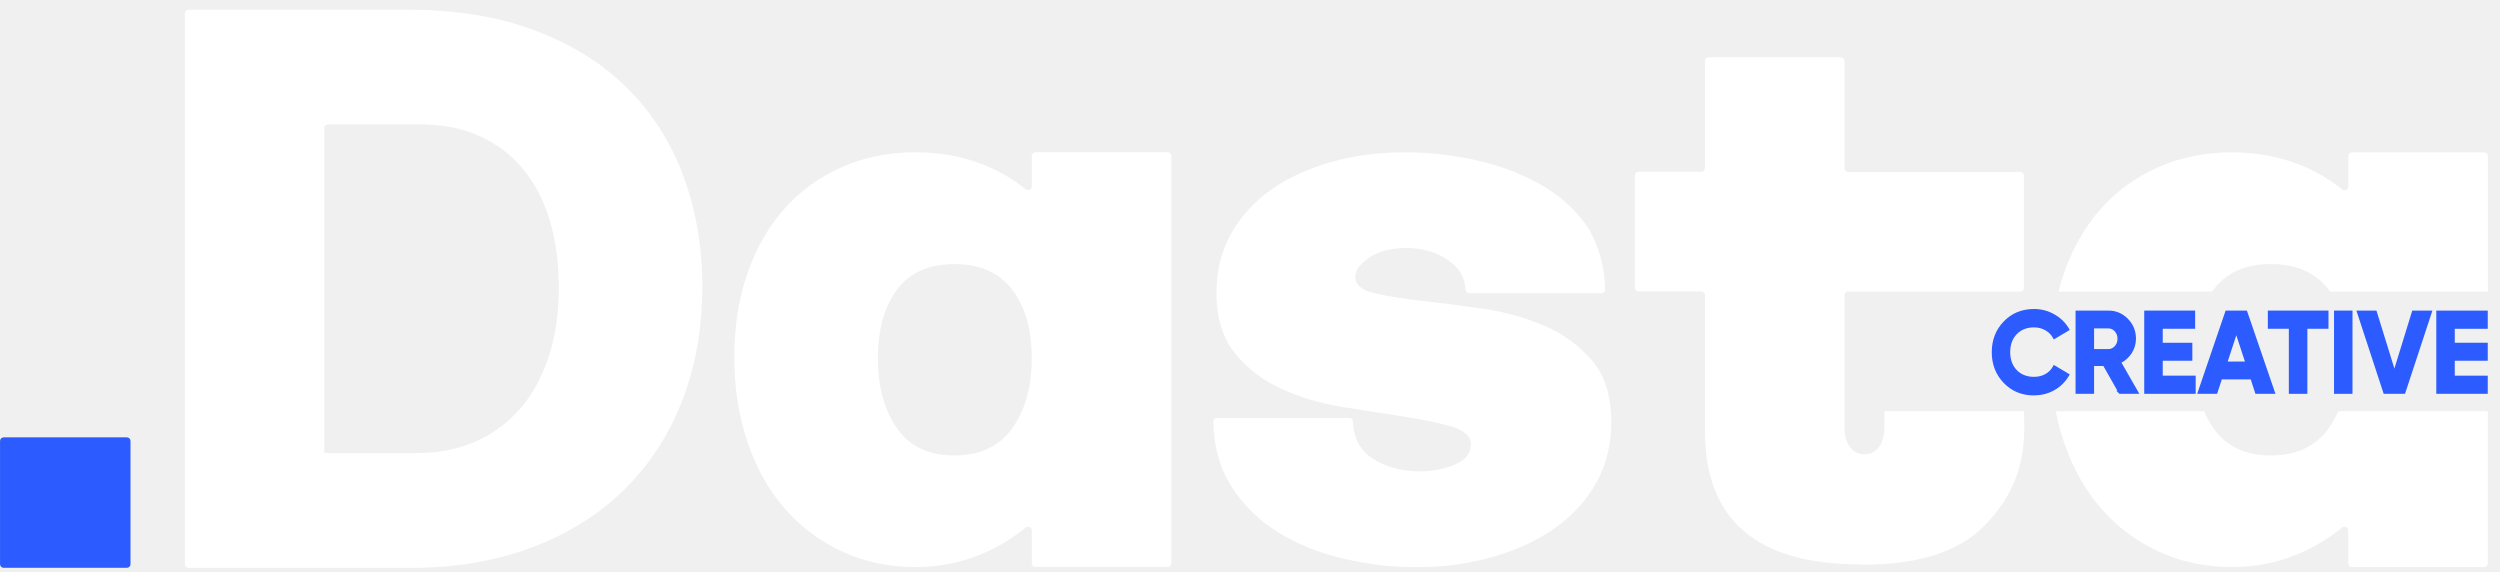
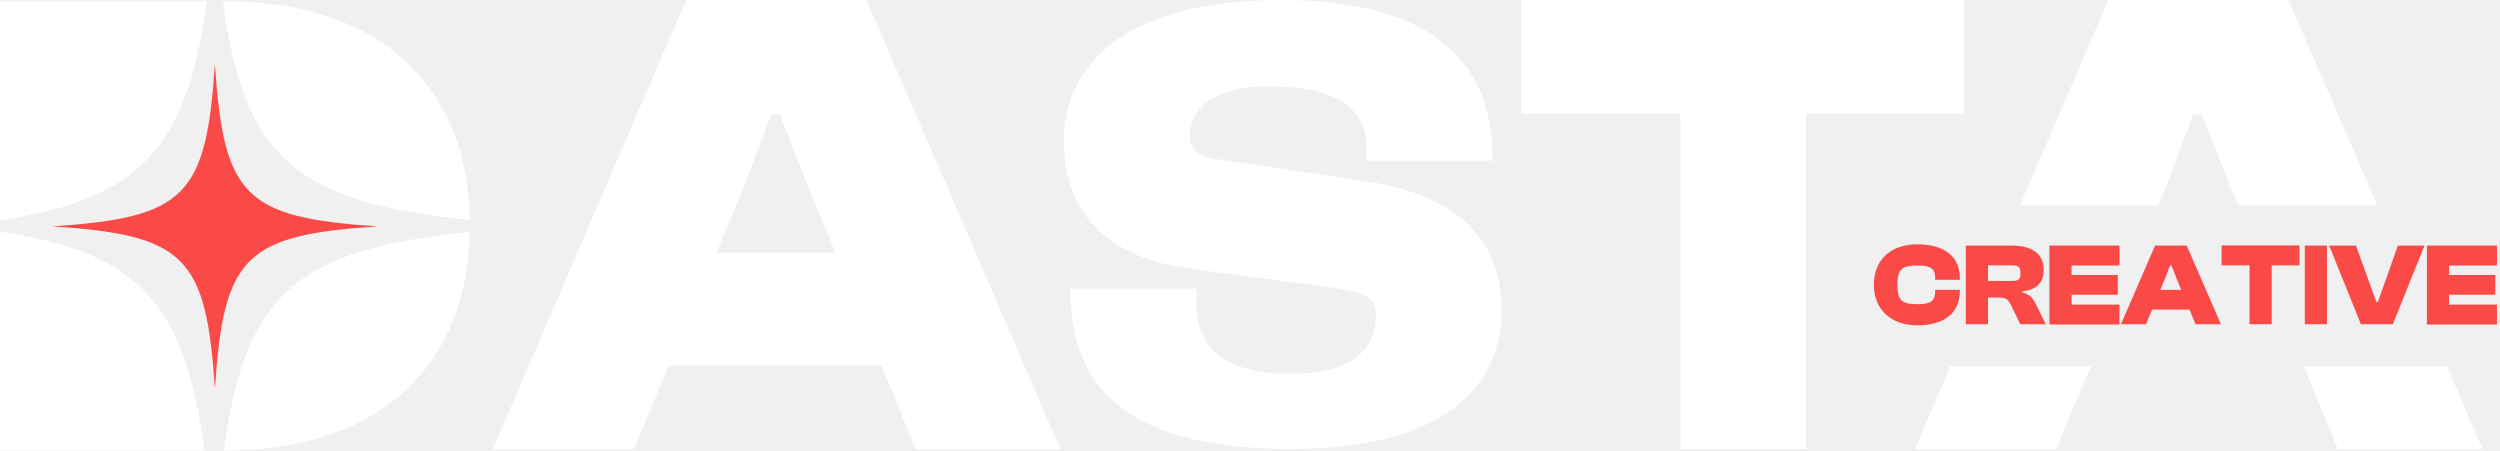
- <svg xmlns="http://www.w3.org/2000/svg" width="140" height="32" viewBox="0 0 140 32" fill="none">
-   <g clip-path="url(#clip0_302_7564)">
-     <path d="M10.553 31.799C10.442 31.799 10.351 31.708 10.351 31.596V0.747C10.351 0.635 10.442 0.544 10.553 0.544H22.81C25.52 0.544 27.902 0.93 29.952 1.703C32.008 2.474 33.725 3.546 35.109 4.918C36.493 6.29 37.545 7.926 38.257 9.829C38.97 11.733 39.329 13.803 39.329 16.04C39.329 18.422 38.943 20.586 38.164 22.536C37.391 24.487 36.286 26.143 34.862 27.515C33.431 28.887 31.714 29.944 29.705 30.683C27.695 31.428 25.459 31.801 22.983 31.801H10.553V31.799ZM18.164 25.364C18.164 25.364 18.166 25.37 18.171 25.37H23.389C24.547 25.37 25.611 25.163 26.583 24.745C27.549 24.324 28.387 23.726 29.086 22.934C29.784 22.143 30.33 21.171 30.715 20.012C31.101 18.847 31.294 17.542 31.294 16.084C31.294 14.747 31.127 13.515 30.801 12.397C30.474 11.278 29.983 10.32 29.329 9.515C28.678 8.709 27.866 8.084 26.894 7.637C25.928 7.191 24.803 6.966 23.518 6.966H18.363C18.252 6.966 18.16 7.057 18.16 7.168V25.362L18.164 25.364Z" fill="white" />
-     <path d="M57.985 31.753C57.873 31.753 57.782 31.662 57.782 31.55V29.703C57.782 29.529 57.573 29.434 57.437 29.545C56.659 30.18 55.793 30.694 54.833 31.082C53.729 31.528 52.543 31.753 51.259 31.753C49.767 31.753 48.403 31.461 47.153 30.881C45.901 30.302 44.829 29.497 43.938 28.471C43.047 27.447 42.355 26.209 41.862 24.764C41.369 23.319 41.123 21.735 41.123 20.004C41.123 18.273 41.369 16.71 41.862 15.291C42.355 13.881 43.047 12.669 43.938 11.677C44.829 10.678 45.901 9.907 47.153 9.353C48.405 8.801 49.775 8.527 51.259 8.527C52.537 8.527 53.729 8.726 54.833 9.132C55.787 9.479 56.657 9.972 57.437 10.601C57.573 10.711 57.782 10.617 57.782 10.441V8.728C57.782 8.616 57.873 8.525 57.985 8.525H65.393C65.504 8.525 65.596 8.616 65.596 8.728V31.544C65.596 31.656 65.504 31.747 65.393 31.747H57.985V31.753ZM53.449 25.504C54.88 25.504 55.957 24.999 56.684 23.986C57.416 22.973 57.776 21.664 57.776 20.059C57.776 18.454 57.41 17.171 56.684 16.219C55.951 15.267 54.873 14.788 53.449 14.788C52.024 14.788 50.946 15.267 50.234 16.219C49.521 17.171 49.162 18.45 49.162 20.059C49.162 21.668 49.521 22.973 50.234 23.986C50.946 24.999 52.018 25.504 53.449 25.504Z" fill="white" />
-     <path d="M82.373 24.924C82.373 24.924 82.379 24.922 82.379 24.918C82.375 24.449 82.023 24.104 81.327 23.899C80.629 23.692 79.75 23.507 78.691 23.341C77.633 23.174 76.487 23.002 75.251 22.801C74.013 22.608 72.868 22.275 71.811 21.796C70.753 21.323 69.874 20.657 69.174 19.805C68.476 18.953 68.123 17.814 68.123 16.391C68.123 15.174 68.389 14.076 68.929 13.11C69.469 12.143 70.199 11.325 71.139 10.654C72.076 9.982 73.195 9.462 74.488 9.089C75.784 8.715 77.189 8.531 78.707 8.531C80.018 8.531 81.344 8.677 82.681 8.977C84.019 9.278 85.23 9.736 86.322 10.361C87.414 10.986 88.293 11.806 88.979 12.817C89.531 13.838 89.858 14.881 89.888 16.215C89.89 16.326 89.799 16.418 89.687 16.418H82.279C82.168 16.418 82.076 16.326 82.07 16.215C82.032 15.598 81.8 15.104 81.206 14.648C80.554 14.143 79.734 13.889 78.75 13.889C77.885 13.889 77.193 14.069 76.674 14.429C76.154 14.788 75.894 15.141 75.894 15.5C75.894 15.947 76.253 16.253 76.966 16.42C77.678 16.586 78.563 16.726 79.623 16.846C80.68 16.966 81.825 17.112 83.063 17.292C84.301 17.473 85.445 17.792 86.505 18.25C87.562 18.709 88.449 19.363 89.159 20.195C89.872 21.027 90.231 22.172 90.231 23.635C90.231 24.887 89.959 26.012 89.405 27.01C88.853 28.009 88.088 28.853 87.101 29.553C86.117 30.251 84.958 30.797 83.621 31.183C82.283 31.568 80.838 31.761 79.288 31.761C77.95 31.761 76.598 31.601 75.247 31.288C73.895 30.976 72.671 30.483 71.585 29.817C70.499 29.145 69.623 28.287 68.949 27.227C68.308 26.216 67.975 25.013 67.946 23.61C67.944 23.499 68.036 23.407 68.147 23.407H75.555C75.667 23.407 75.758 23.499 75.762 23.61C75.809 24.55 76.178 25.242 76.876 25.683C77.621 26.162 78.488 26.395 79.466 26.395C80.211 26.395 80.877 26.269 81.475 26.015C82.072 25.764 82.364 25.401 82.366 24.93C82.366 24.926 82.368 24.924 82.373 24.924Z" fill="white" />
-     <path d="M103.292 16.527V23.926C103.292 24.405 103.399 24.771 103.606 25.043C103.811 25.311 104.085 25.442 104.41 25.442C104.735 25.442 105.003 25.311 105.216 25.043C105.423 24.777 105.528 24.371 105.528 23.839V23.066C105.528 23.044 105.547 23.025 105.569 23.025H113.304C113.326 23.025 113.344 23.042 113.344 23.064C113.397 24.775 113.452 27.111 111.067 29.496C109.602 30.961 107.3 31.621 104.325 31.621H104.199C104.199 31.621 104.189 31.616 104.187 31.612C104.185 31.608 104.181 31.606 104.177 31.606C98.378 31.604 95.478 29.122 95.478 24.146V16.52C95.478 16.409 95.389 16.318 95.275 16.318H91.754C91.642 16.318 91.551 16.226 91.551 16.115V9.825C91.551 9.713 91.642 9.622 91.754 9.622H95.275C95.387 9.622 95.478 9.531 95.478 9.419V3.409C95.478 3.298 95.569 3.207 95.681 3.207H103.089C103.203 3.207 103.292 3.298 103.292 3.409V9.425C103.292 9.539 103.383 9.628 103.495 9.628H113.139C113.253 9.628 113.342 9.719 113.342 9.831V16.121C113.342 16.232 113.251 16.324 113.139 16.324H103.495C103.383 16.324 103.292 16.415 103.292 16.527Z" fill="white" />
-     <path d="M130.407 23.986C129.68 24.999 128.603 25.504 127.172 25.504C125.741 25.504 124.669 24.999 123.957 23.986C123.754 23.696 123.58 23.385 123.435 23.05C123.429 23.036 123.415 23.026 123.399 23.026H115.171C115.145 23.026 115.126 23.05 115.13 23.075C115.246 23.657 115.396 24.221 115.581 24.765C116.074 26.208 116.766 27.446 117.659 28.471C118.55 29.496 119.622 30.302 120.874 30.88C122.124 31.461 123.488 31.753 124.98 31.753C126.265 31.753 127.448 31.526 128.554 31.081C129.514 30.694 130.379 30.18 131.158 29.545C131.294 29.433 131.503 29.529 131.503 29.703V31.55C131.503 31.662 131.594 31.753 131.706 31.753H139.114C139.226 31.753 139.317 31.662 139.317 31.55V23.067C139.317 23.044 139.299 23.026 139.276 23.026H130.971C130.955 23.026 130.941 23.036 130.935 23.05C130.787 23.387 130.61 23.7 130.405 23.986H130.407ZM139.116 8.531H131.708C131.596 8.531 131.505 8.622 131.505 8.734V10.447C131.505 10.623 131.302 10.721 131.164 10.611C130.383 9.98 129.512 9.487 128.556 9.138C127.45 8.732 126.259 8.531 124.982 8.531C123.498 8.531 122.126 8.805 120.876 9.357C119.624 9.909 118.552 10.682 117.661 11.679C116.768 12.671 116.076 13.883 115.583 15.293C115.473 15.614 115.374 15.941 115.287 16.278C115.281 16.304 115.299 16.328 115.327 16.328H123.88C123.904 16.29 123.931 16.255 123.957 16.219C124.669 15.267 125.747 14.788 127.172 14.788C128.597 14.788 129.674 15.267 130.407 16.219C130.433 16.255 130.46 16.29 130.486 16.328H139.319V8.734C139.319 8.622 139.228 8.531 139.116 8.531Z" fill="white" />
-     <path d="M113.903 22.101H113.93L113.932 22.096C114.33 22.092 114.696 21.997 115.029 21.809L115.029 21.809C115.368 21.614 115.635 21.349 115.826 21.018L115.847 20.981L115.811 20.959L115.066 20.517L115.027 20.494L115.006 20.534C114.906 20.723 114.758 20.873 114.56 20.985C114.366 21.093 114.148 21.146 113.905 21.146C113.489 21.146 113.156 21.014 112.903 20.749C112.654 20.485 112.528 20.146 112.528 19.722C112.528 19.296 112.652 18.953 112.903 18.688C113.158 18.423 113.489 18.291 113.905 18.291C114.148 18.291 114.366 18.346 114.56 18.458L114.56 18.458L114.56 18.458C114.754 18.566 114.902 18.716 115.006 18.91L115.027 18.949L115.066 18.927L115.811 18.484L115.847 18.462L115.826 18.425C115.633 18.094 115.366 17.833 115.02 17.64C114.679 17.444 114.306 17.347 113.903 17.347C113.233 17.347 112.677 17.576 112.238 18.034C111.8 18.487 111.581 19.056 111.581 19.724C111.581 20.392 111.8 20.957 112.238 21.414C112.677 21.871 113.233 22.101 113.903 22.101Z" fill="#2C5CFF" stroke="#2C5CFF" stroke-width="0.086" />
-     <path d="M118.692 21.998L118.72 21.977V22.009H119.654H119.728L119.691 21.945L118.744 20.292C118.986 20.169 119.183 19.994 119.333 19.765L119.333 19.765C119.492 19.518 119.571 19.253 119.571 18.966C119.571 18.545 119.425 18.183 119.133 17.885C118.841 17.586 118.484 17.436 118.069 17.436H116.317H116.274V17.479V21.968V22.011H116.317H117.182H117.225V21.968V20.452H117.814L118.648 21.923H118.616L118.69 21.996L118.692 21.998ZM118.071 19.591H117.225V18.348H118.071C118.222 18.348 118.349 18.407 118.459 18.526C118.567 18.648 118.623 18.792 118.623 18.966C118.623 19.141 118.569 19.289 118.459 19.412C118.349 19.532 118.22 19.591 118.071 19.591Z" fill="#2C5CFF" stroke="#2C5CFF" stroke-width="0.086" />
-     <path d="M122.915 21.122V21.079H122.872H121.07V20.158H122.685H122.728V20.115V19.281V19.238H122.685H121.07V18.368H122.842H122.885V18.325V17.479V17.436H122.842H120.163H120.12V17.479V21.968V22.011H120.163H122.872H122.915V21.968V21.122Z" fill="#2C5CFF" stroke="#2C5CFF" stroke-width="0.086" />
-     <path d="M126.325 21.981L126.334 22.011H126.366H127.305H127.366L127.346 21.954L125.806 17.465L125.796 17.436H125.765H124.695H124.665L124.655 17.465L123.122 21.954L123.103 22.011H123.163H124.095H124.126L124.136 21.981L124.39 21.203H126.073L126.325 21.981ZM124.692 20.289L125.233 18.636L125.775 20.289H124.692Z" fill="#2C5CFF" stroke="#2C5CFF" stroke-width="0.086" />
-     <path d="M130.352 17.479V17.436H130.309H130.307H127.084H127.041V17.479V18.325V18.368H127.084H128.218V21.968V22.011H128.261H129.126H129.169V21.968V18.368H130.309H130.352V18.325V17.479Z" fill="#2C5CFF" stroke="#2C5CFF" stroke-width="0.086" />
-     <path d="M130.792 17.436H130.749V17.479V21.968V22.011H130.792H131.654H131.697V21.968V17.479V17.436H131.654H130.792Z" fill="#2C5CFF" stroke="#2C5CFF" stroke-width="0.086" />
-     <path d="M133.508 21.982L133.517 22.011H133.549H134.618H134.649L134.659 21.982L136.137 17.492L136.155 17.436H136.096H135.15H135.118L135.109 17.466L134.086 20.784L133.058 17.466L133.049 17.436H133.017H132.077H132.018L132.036 17.492L133.508 21.982Z" fill="#2C5CFF" stroke="#2C5CFF" stroke-width="0.086" />
-     <path d="M139.271 21.122V21.079H139.228H137.424V20.158H139.228H139.271V20.115V19.281V19.238H139.228H137.424V18.368H139.228H139.271V18.325V17.479V17.436H139.228H136.519H136.476V17.479V21.968V22.011H136.519H139.228H139.271V21.968V21.122Z" fill="#2C5CFF" stroke="#2C5CFF" stroke-width="0.086" />
-     <path d="M7.105 24.492H0.205C0.093 24.492 0.002 24.583 0.002 24.695V31.595C0.002 31.707 0.093 31.798 0.205 31.798H7.105C7.218 31.798 7.308 31.707 7.308 31.595V24.695C7.308 24.583 7.218 24.492 7.105 24.492Z" fill="#2C5CFF" />
-   </g>
-   <defs>
-     <clipPath id="clip0_302_7564">
-       <rect width="139.32" height="31.255" fill="white" transform="translate(0 0.543945)" />
-     </clipPath>
-   </defs>
+ <svg xmlns="http://www.w3.org/2000/svg" width="544" height="98" viewBox="0 0 544 98" fill="none">
+   <path d="M45 0.333H0V47.924C30.73 43.38 40.749 31.929 45 0.333Z" fill="white" />
+   <path d="M102.243 47.894C102.243 46.803 102.212 45.895 102.121 44.834C100.39 17.54 81.624 1.423 52.595 0.363C51.593 0.333 50.56 0.302 49.558 0.302H48.5C53.146 34.777 64.711 43.986 102.273 47.894H102.243Z" fill="white" />
+   <path d="M48.737 98H49.526C50.559 98 51.591 98 52.593 97.939C81.532 96.879 100.268 80.854 102.09 53.65C102.181 52.59 102.181 51.529 102.211 50.439C64.649 54.347 53.352 63.707 48.706 98H48.737Z" fill="white" />
+   <path d="M0 50.439V98H44.5C40.218 66.464 30.639 54.953 0 50.439Z" fill="white" />
+   <path d="M532.433 79.672H501.339L508.718 97.728H540.177L532.403 79.672H532.433ZM497.968 0H458.766L439.544 44.683H469.637L471.034 41.351L477.289 24.932H479.172L485.579 41.351L486.976 44.683H517.281L497.968 0ZM416.679 97.728H447.409L454.94 79.672H424.422L416.679 97.728ZM331.108 0V24.75H365.634V97.697H393.024V24.75H427.398V0H331.108ZM296.491 39.321L265.883 34.807C260.629 34.08 258.899 32.626 258.899 29.567C258.899 25.356 261.966 18.812 275.934 18.812C294.305 18.812 297.372 25.78 297.372 32.778V34.959H324.762V34.08C324.762 12.269 309.913 0 278.849 0C243.594 0 231.509 15.026 231.509 30.566C231.509 46.107 240.679 56.013 258.899 58.467L289.507 62.526C297.524 63.556 299.407 65.01 299.407 68.494C299.407 72.856 297.645 81.339 281.035 81.339C262.664 81.339 260.356 72.432 260.356 65.889V62.829H232.966V63.708C232.966 88.427 251.186 97.697 281.035 97.697C313.952 97.697 326.766 84.186 326.766 67.494C326.766 54.983 320.359 42.775 296.461 39.291L296.491 39.321ZM188.541 0H149.339L107.222 97.728H137.952L145.513 79.582H191.851L199.26 97.728H230.75L188.541 0ZM155.898 54.983L161.576 41.321L167.832 24.901H169.714L176.122 41.321L181.8 54.983H155.868H155.898Z" fill="white" />
+   <path d="M46.764 13.935C48.677 42.805 53.293 47.349 82.171 49.257C53.232 51.166 48.677 55.77 46.764 84.58C44.851 55.71 40.236 51.166 11.358 49.257C40.297 47.349 44.851 42.744 46.764 13.935Z" fill="#FA4A48" />
+   <path d="M407.751 61.981C407.751 56.649 411.273 53.165 417.225 53.165C423.177 53.165 426.456 55.892 426.456 60.466V60.89H421.082V60.466C421.082 58.527 420.171 57.77 417.316 57.77C413.824 57.77 412.883 58.588 412.883 61.981C412.883 65.374 413.824 66.192 417.316 66.192C420.171 66.192 421.082 65.434 421.082 63.495V63.071H426.456V63.495C426.456 68.07 422.995 70.796 417.225 70.796C411.456 70.796 407.751 67.312 407.751 61.981Z" fill="#FA4A48" />
+   <path d="M427.764 70.554V53.438H437.784C442.309 53.438 444.708 55.316 444.708 58.679C444.708 61.375 443.341 63.011 440.062 63.404V63.647C441.823 64.101 442.4 64.949 443.038 66.252L445.163 70.554H439.606L437.572 66.373C436.965 65.101 436.448 64.737 434.566 64.737H432.592V70.554H427.764ZM432.592 61.132H437.754C439.151 61.132 439.667 60.89 439.667 59.436C439.667 58.073 439.151 57.739 437.754 57.739H432.592V61.132Z" fill="#FA4A48" />
+   <path d="M445.952 70.554V53.438H461.195V57.77H450.78V59.83H460.831V64.131H450.78V66.282H461.195V70.614H445.952V70.554Z" fill="#FA4A48" />
+   <path d="M461.528 70.554L468.938 53.438H475.831L483.27 70.554H477.744L476.438 67.373H468.3L466.964 70.554H461.559H461.528ZM470.091 63.071H474.646L473.644 60.678L472.521 57.8H472.187L471.094 60.678L470.091 63.071Z" fill="#FA4A48" />
+   <path d="M489.495 70.554V57.74H483.421V53.408H500.365V57.74H494.323V70.554H489.495Z" fill="#FA4A48" />
+   <path d="M501.52 70.554V53.438H506.348V70.554H501.52Z" fill="#FA4A48" />
+   <path d="M513.727 70.554L506.834 53.438H512.665L517.098 65.707H517.432L521.774 53.438H527.574L520.681 70.554H513.758H513.727Z" fill="#FA4A48" />
+   <path d="M528.091 70.554V53.438H543.335V57.77H532.919V59.83H542.971V64.131H532.919V66.282H543.335V70.614H528.091V70.554Z" fill="#FA4A48" />
</svg>
